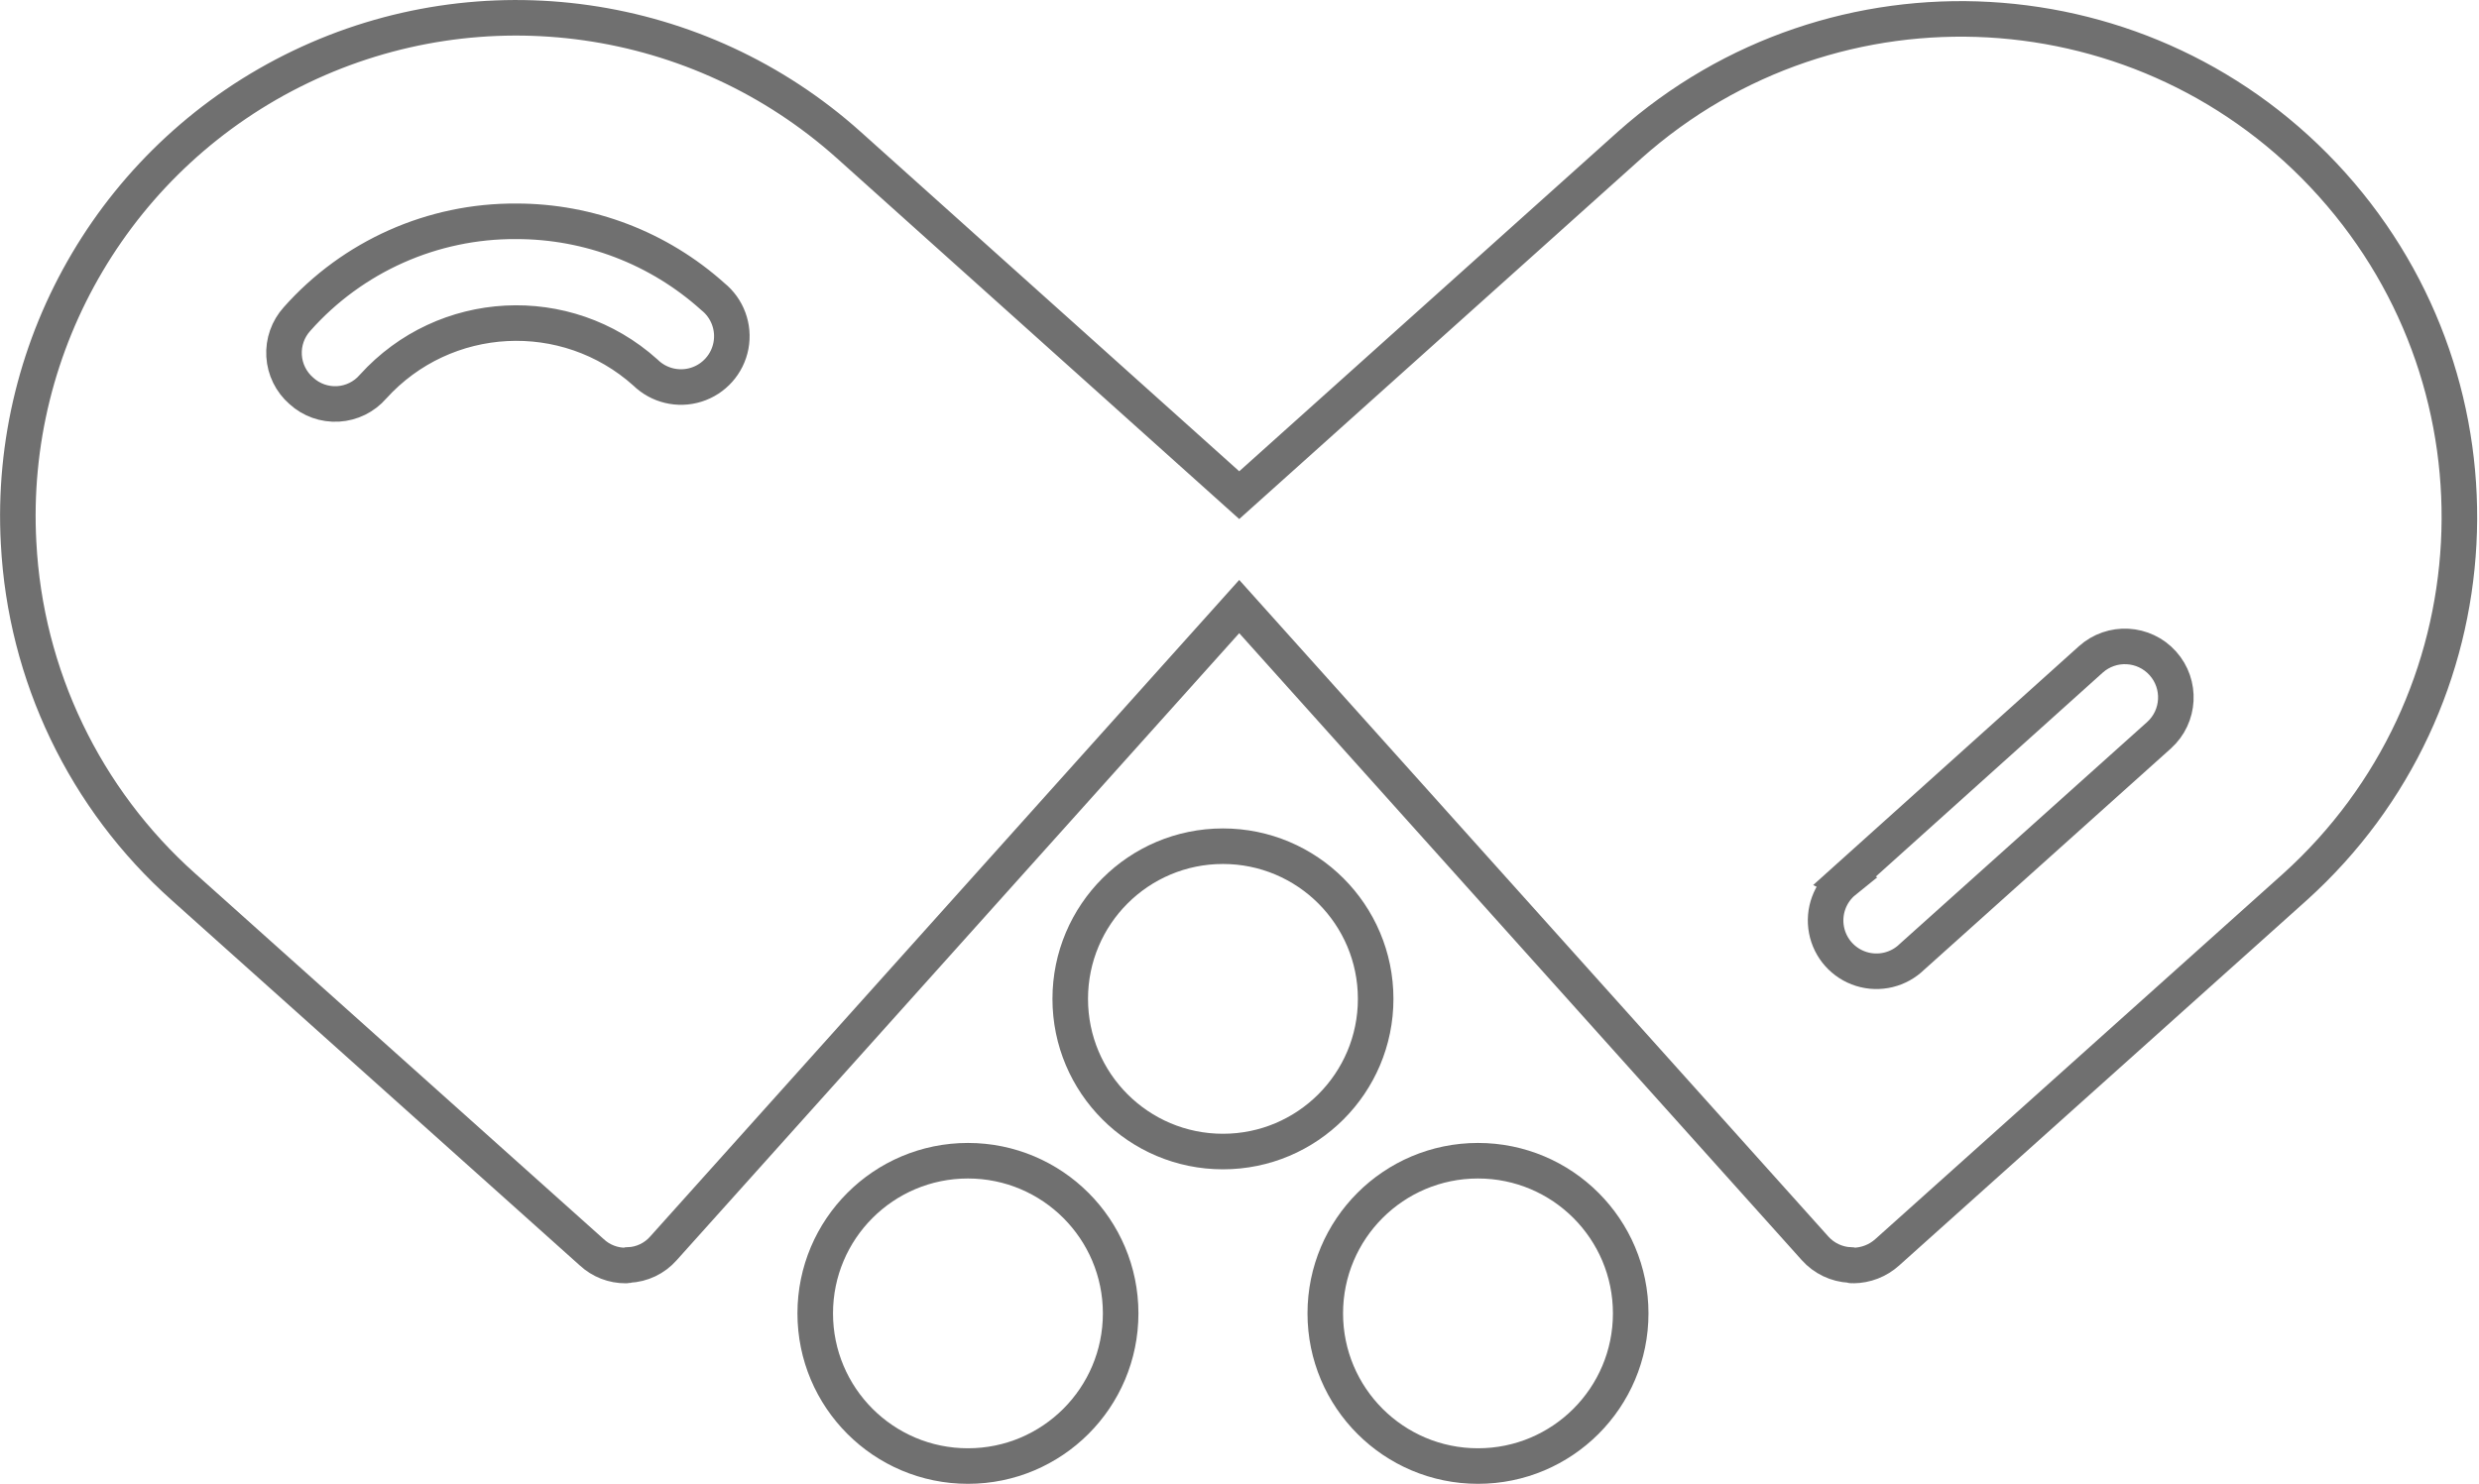
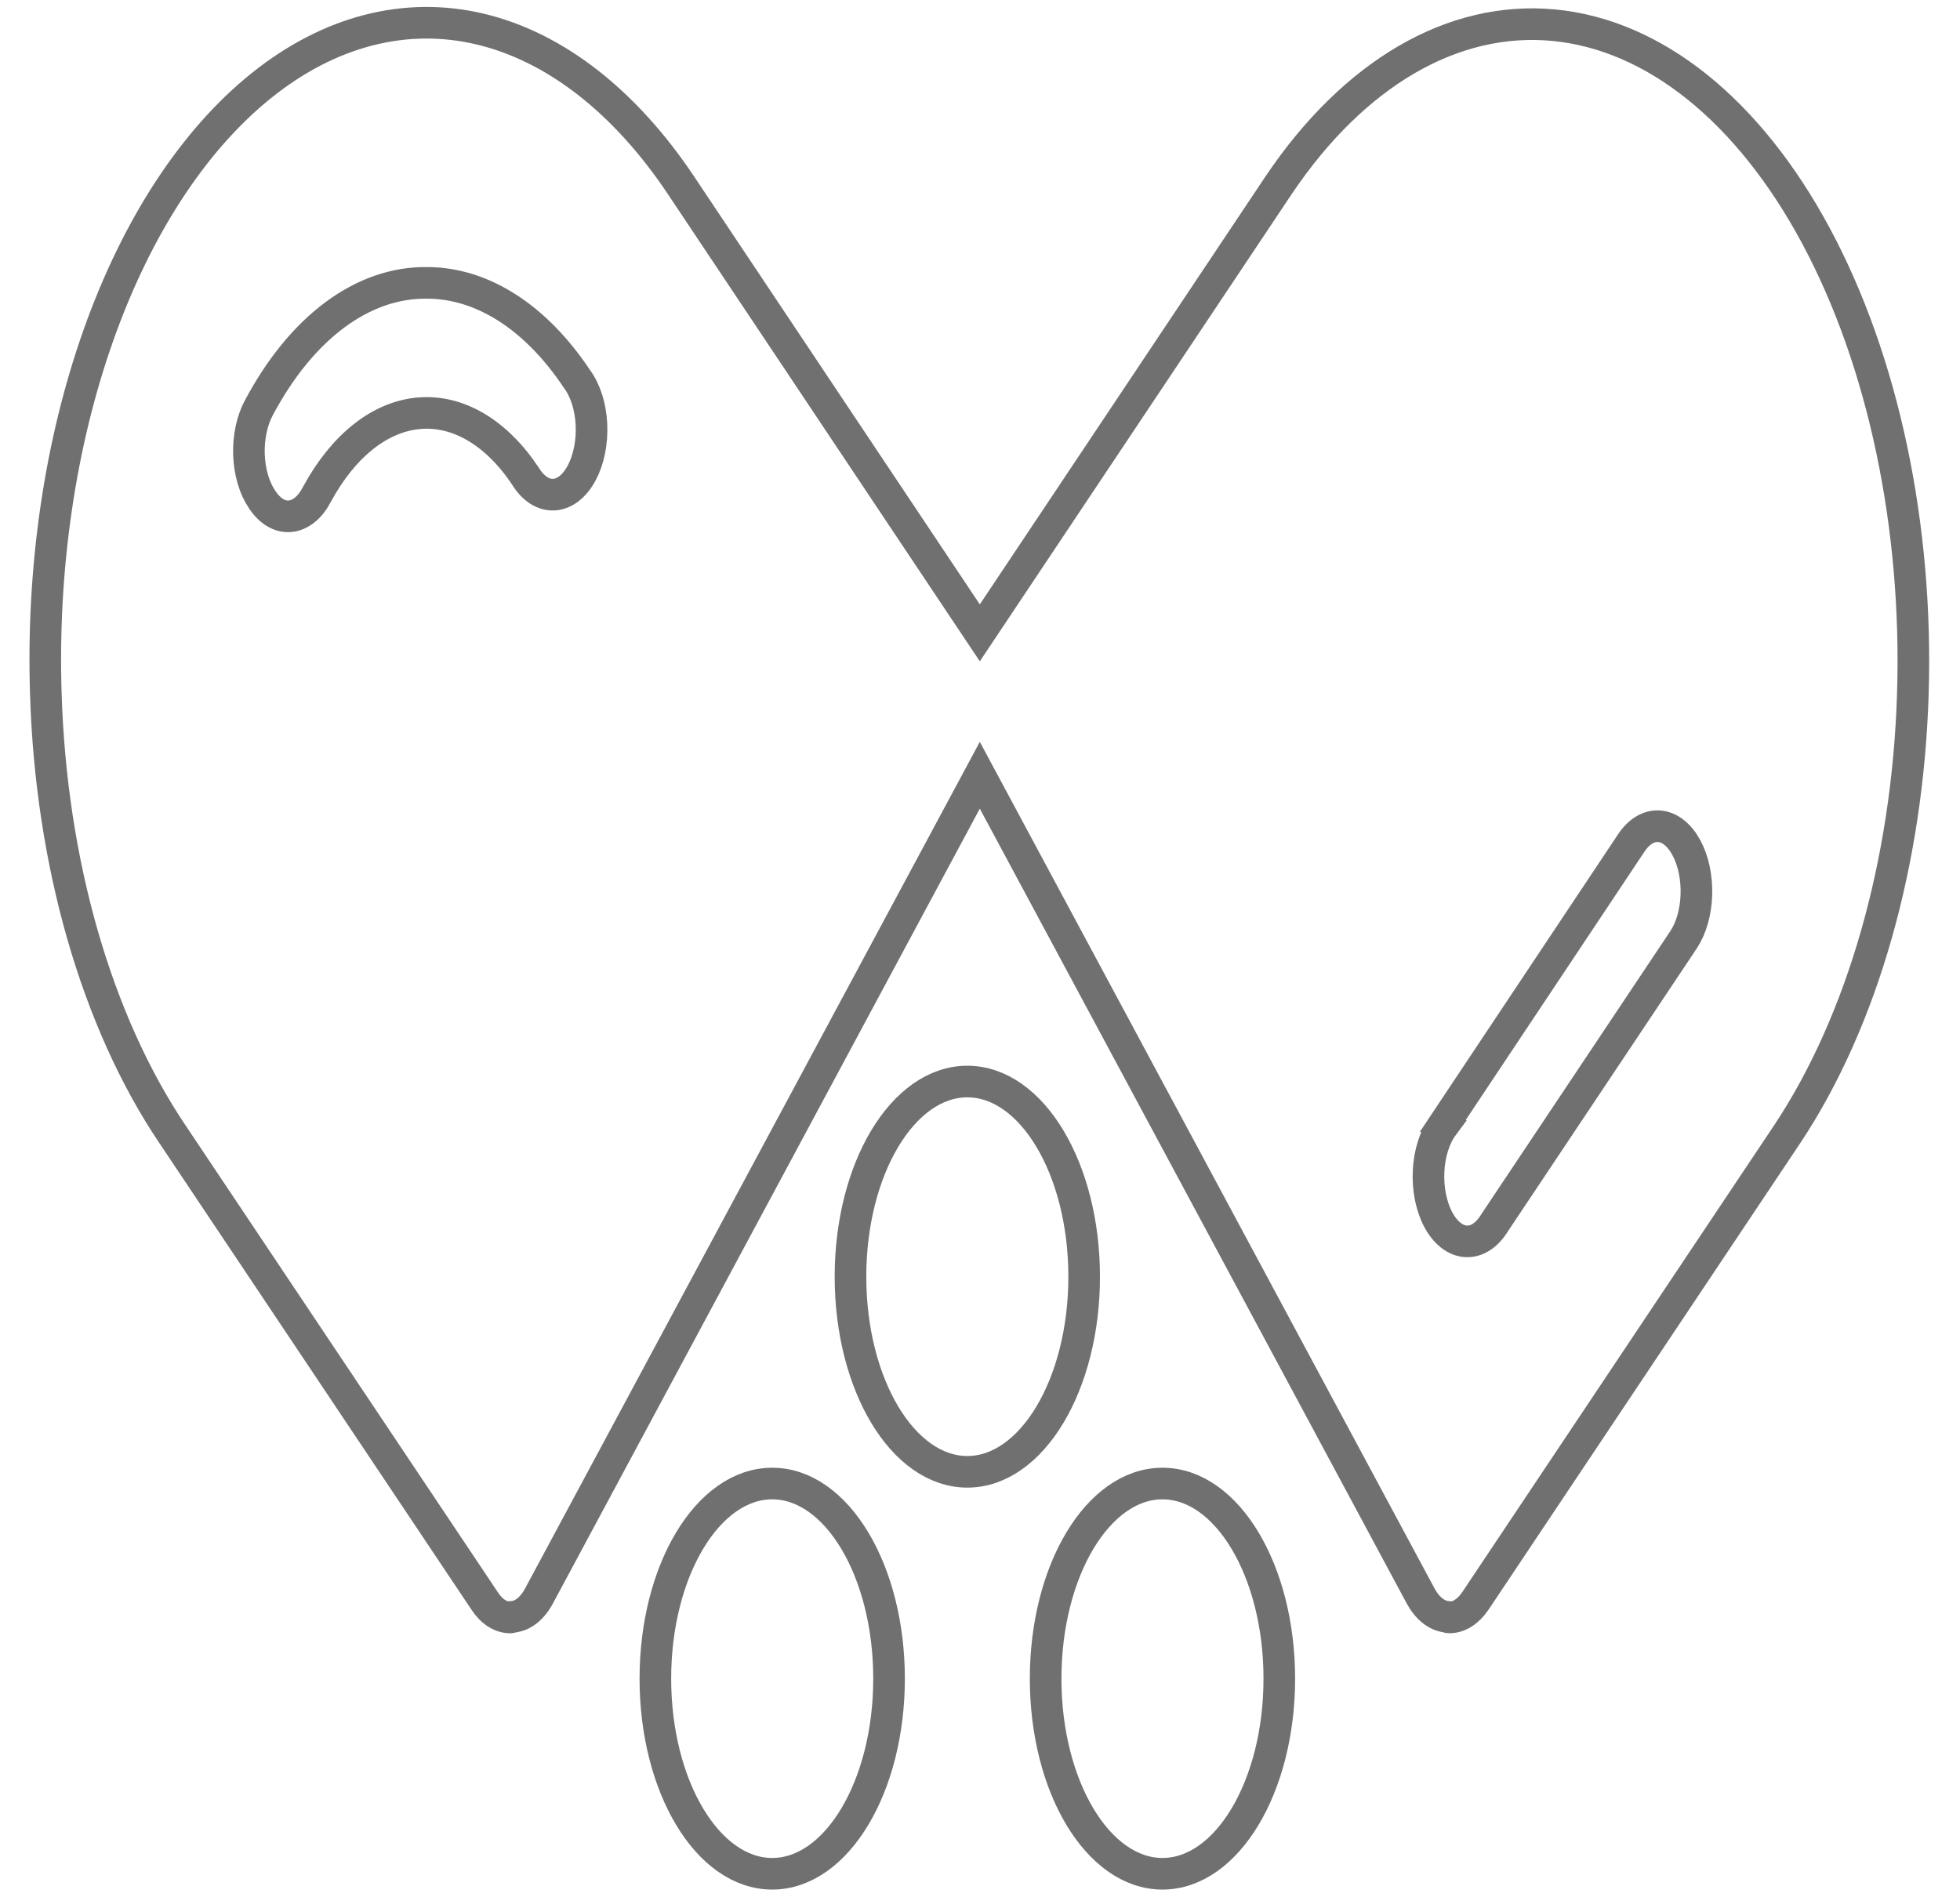
- <svg xmlns="http://www.w3.org/2000/svg" width="69.721" height="41.744" viewBox="0 0 69.721 41.744">
-   <g id="noun-medicine-3198349" transform="translate(-3.498 -13.27)">
-     <path id="Path_21" data-name="Path 21" d="M4.021,28.544A13.92,13.92,0,0,0,8.66,38.222L20.141,48.5a1.39,1.39,0,0,0,.959.372.129.129,0,0,0,.072-.014,1.384,1.384,0,0,0,.988-.472L38.351,30.334,54.543,48.386a1.411,1.411,0,0,0,.988.472.182.182,0,0,0,.086.014,1.443,1.443,0,0,0,.959-.372L68.043,38.222A14.016,14.016,0,0,0,49.332,17.349L38.351,27.2l-10.98-9.849a14.015,14.015,0,0,0-23.35,11.2ZM55.373,38.05,62.3,31.823a1.434,1.434,0,1,1,1.918,2.133l-6.943,6.228a1.43,1.43,0,1,1-1.9-2.133ZM11.852,22.245a8.173,8.173,0,0,1,6.17-2.749,8.257,8.257,0,0,1,5.526,2.119,1.43,1.43,0,1,1-1.9,2.133,5.434,5.434,0,0,0-7.659.4,1.408,1.408,0,0,1-2.019.115A1.416,1.416,0,0,1,11.852,22.245Z" transform="translate(0 0)" fill="none" stroke="#707070" stroke-width="1" />
-     <circle id="Ellipse_1" data-name="Ellipse 1" cx="4.295" cy="4.295" r="4.295" transform="translate(33.598 37.076)" fill="none" stroke="#707070" stroke-width="1" />
-     <circle id="Ellipse_2" data-name="Ellipse 2" cx="4.295" cy="4.295" r="4.295" transform="translate(40.771 45.924)" fill="none" stroke="#707070" stroke-width="1" />
-     <circle id="Ellipse_3" data-name="Ellipse 3" cx="4.295" cy="4.295" r="4.295" transform="translate(26.426 45.924)" fill="none" stroke="#707070" stroke-width="1" />
-   </g>
+ <svg xmlns="http://www.w3.org/2000/svg" width="62" height="60" viewBox="0 0 62 60" fill="none">
+   <path d="M1.45 21.954C1.531 24.598 1.926 27.19 2.611 29.578C3.297 31.965 4.259 34.102 5.442 35.864L15.322 50.637C15.546 50.985 15.842 51.176 16.148 51.172C16.169 51.175 16.191 51.168 16.21 51.152C16.372 51.141 16.531 51.076 16.677 50.959C16.823 50.842 16.953 50.677 17.06 50.473L30.994 24.527L44.928 50.473C45.035 50.675 45.166 50.839 45.312 50.956C45.458 51.072 45.617 51.139 45.778 51.152C45.801 51.168 45.827 51.175 45.852 51.172C46.157 51.169 46.451 50.979 46.678 50.637L56.546 35.864C58.915 32.292 60.34 27.297 60.508 21.974C60.677 16.651 59.575 11.432 57.445 7.463C55.315 3.494 52.329 1.096 49.142 0.796C45.956 0.496 42.828 2.318 40.444 5.863L30.994 20.022L21.544 5.866C19.768 3.206 17.56 1.486 15.198 0.922C12.836 0.359 10.428 0.978 8.277 2.701C6.126 4.424 4.329 7.174 3.114 10.603C1.899 14.032 1.32 17.985 1.45 21.964V21.954ZM45.642 35.617L51.603 26.667C51.847 26.301 52.167 26.112 52.494 26.141C52.821 26.17 53.128 26.415 53.346 26.821C53.565 27.228 53.679 27.763 53.661 28.309C53.644 28.855 53.497 29.367 53.254 29.733L47.279 38.684C47.16 38.88 47.019 39.032 46.864 39.134C46.708 39.235 46.542 39.282 46.376 39.273C46.209 39.264 46.045 39.198 45.894 39.08C45.743 38.962 45.608 38.794 45.497 38.586C45.386 38.378 45.302 38.135 45.249 37.871C45.196 37.606 45.176 37.327 45.19 37.05C45.203 36.772 45.251 36.502 45.329 36.256C45.407 36.01 45.514 35.793 45.644 35.618L45.642 35.617ZM8.189 12.9C8.855 11.647 9.672 10.647 10.588 9.965C11.504 9.284 12.496 8.937 13.499 8.949C15.255 8.948 16.949 10.033 18.255 11.995C18.384 12.169 18.491 12.386 18.57 12.632C18.648 12.878 18.695 13.148 18.709 13.426C18.722 13.703 18.702 13.982 18.649 14.247C18.596 14.511 18.512 14.754 18.401 14.962C18.29 15.17 18.155 15.338 18.004 15.456C17.853 15.574 17.689 15.64 17.523 15.649C17.356 15.658 17.19 15.611 17.035 15.51C16.88 15.409 16.738 15.256 16.619 15.06C15.699 13.681 14.488 12.967 13.253 13.074C12.017 13.182 10.858 14.103 10.028 15.635C9.922 15.84 9.792 16.008 9.647 16.128C9.501 16.247 9.343 16.317 9.18 16.332C9.018 16.348 8.856 16.309 8.703 16.217C8.55 16.126 8.41 15.984 8.291 15.801C8.169 15.623 8.069 15.406 7.998 15.163C7.927 14.92 7.885 14.656 7.875 14.386C7.866 14.116 7.889 13.845 7.943 13.59C7.997 13.335 8.08 13.101 8.189 12.9Z" stroke="#707070" />
+   <path d="M30.599 46.564C32.641 46.564 34.295 43.8 34.295 40.391C34.295 36.981 32.641 34.217 30.599 34.217C28.558 34.217 26.903 36.981 26.903 40.391C26.903 43.8 28.558 46.564 30.599 46.564Z" stroke="#707070" />
+   <path d="M36.772 59.281C38.814 59.281 40.468 56.517 40.468 53.108C40.468 49.699 38.814 46.935 36.772 46.935C34.731 46.935 33.076 49.699 33.076 53.108C33.076 56.517 34.731 59.281 36.772 59.281Z" stroke="#707070" />
+   <path d="M24.427 59.281C26.469 59.281 28.123 56.517 28.123 53.108C28.123 49.699 26.469 46.935 24.427 46.935C22.386 46.935 20.731 49.699 20.731 53.108C20.731 56.517 22.386 59.281 24.427 59.281Z" stroke="#707070" />
</svg>
